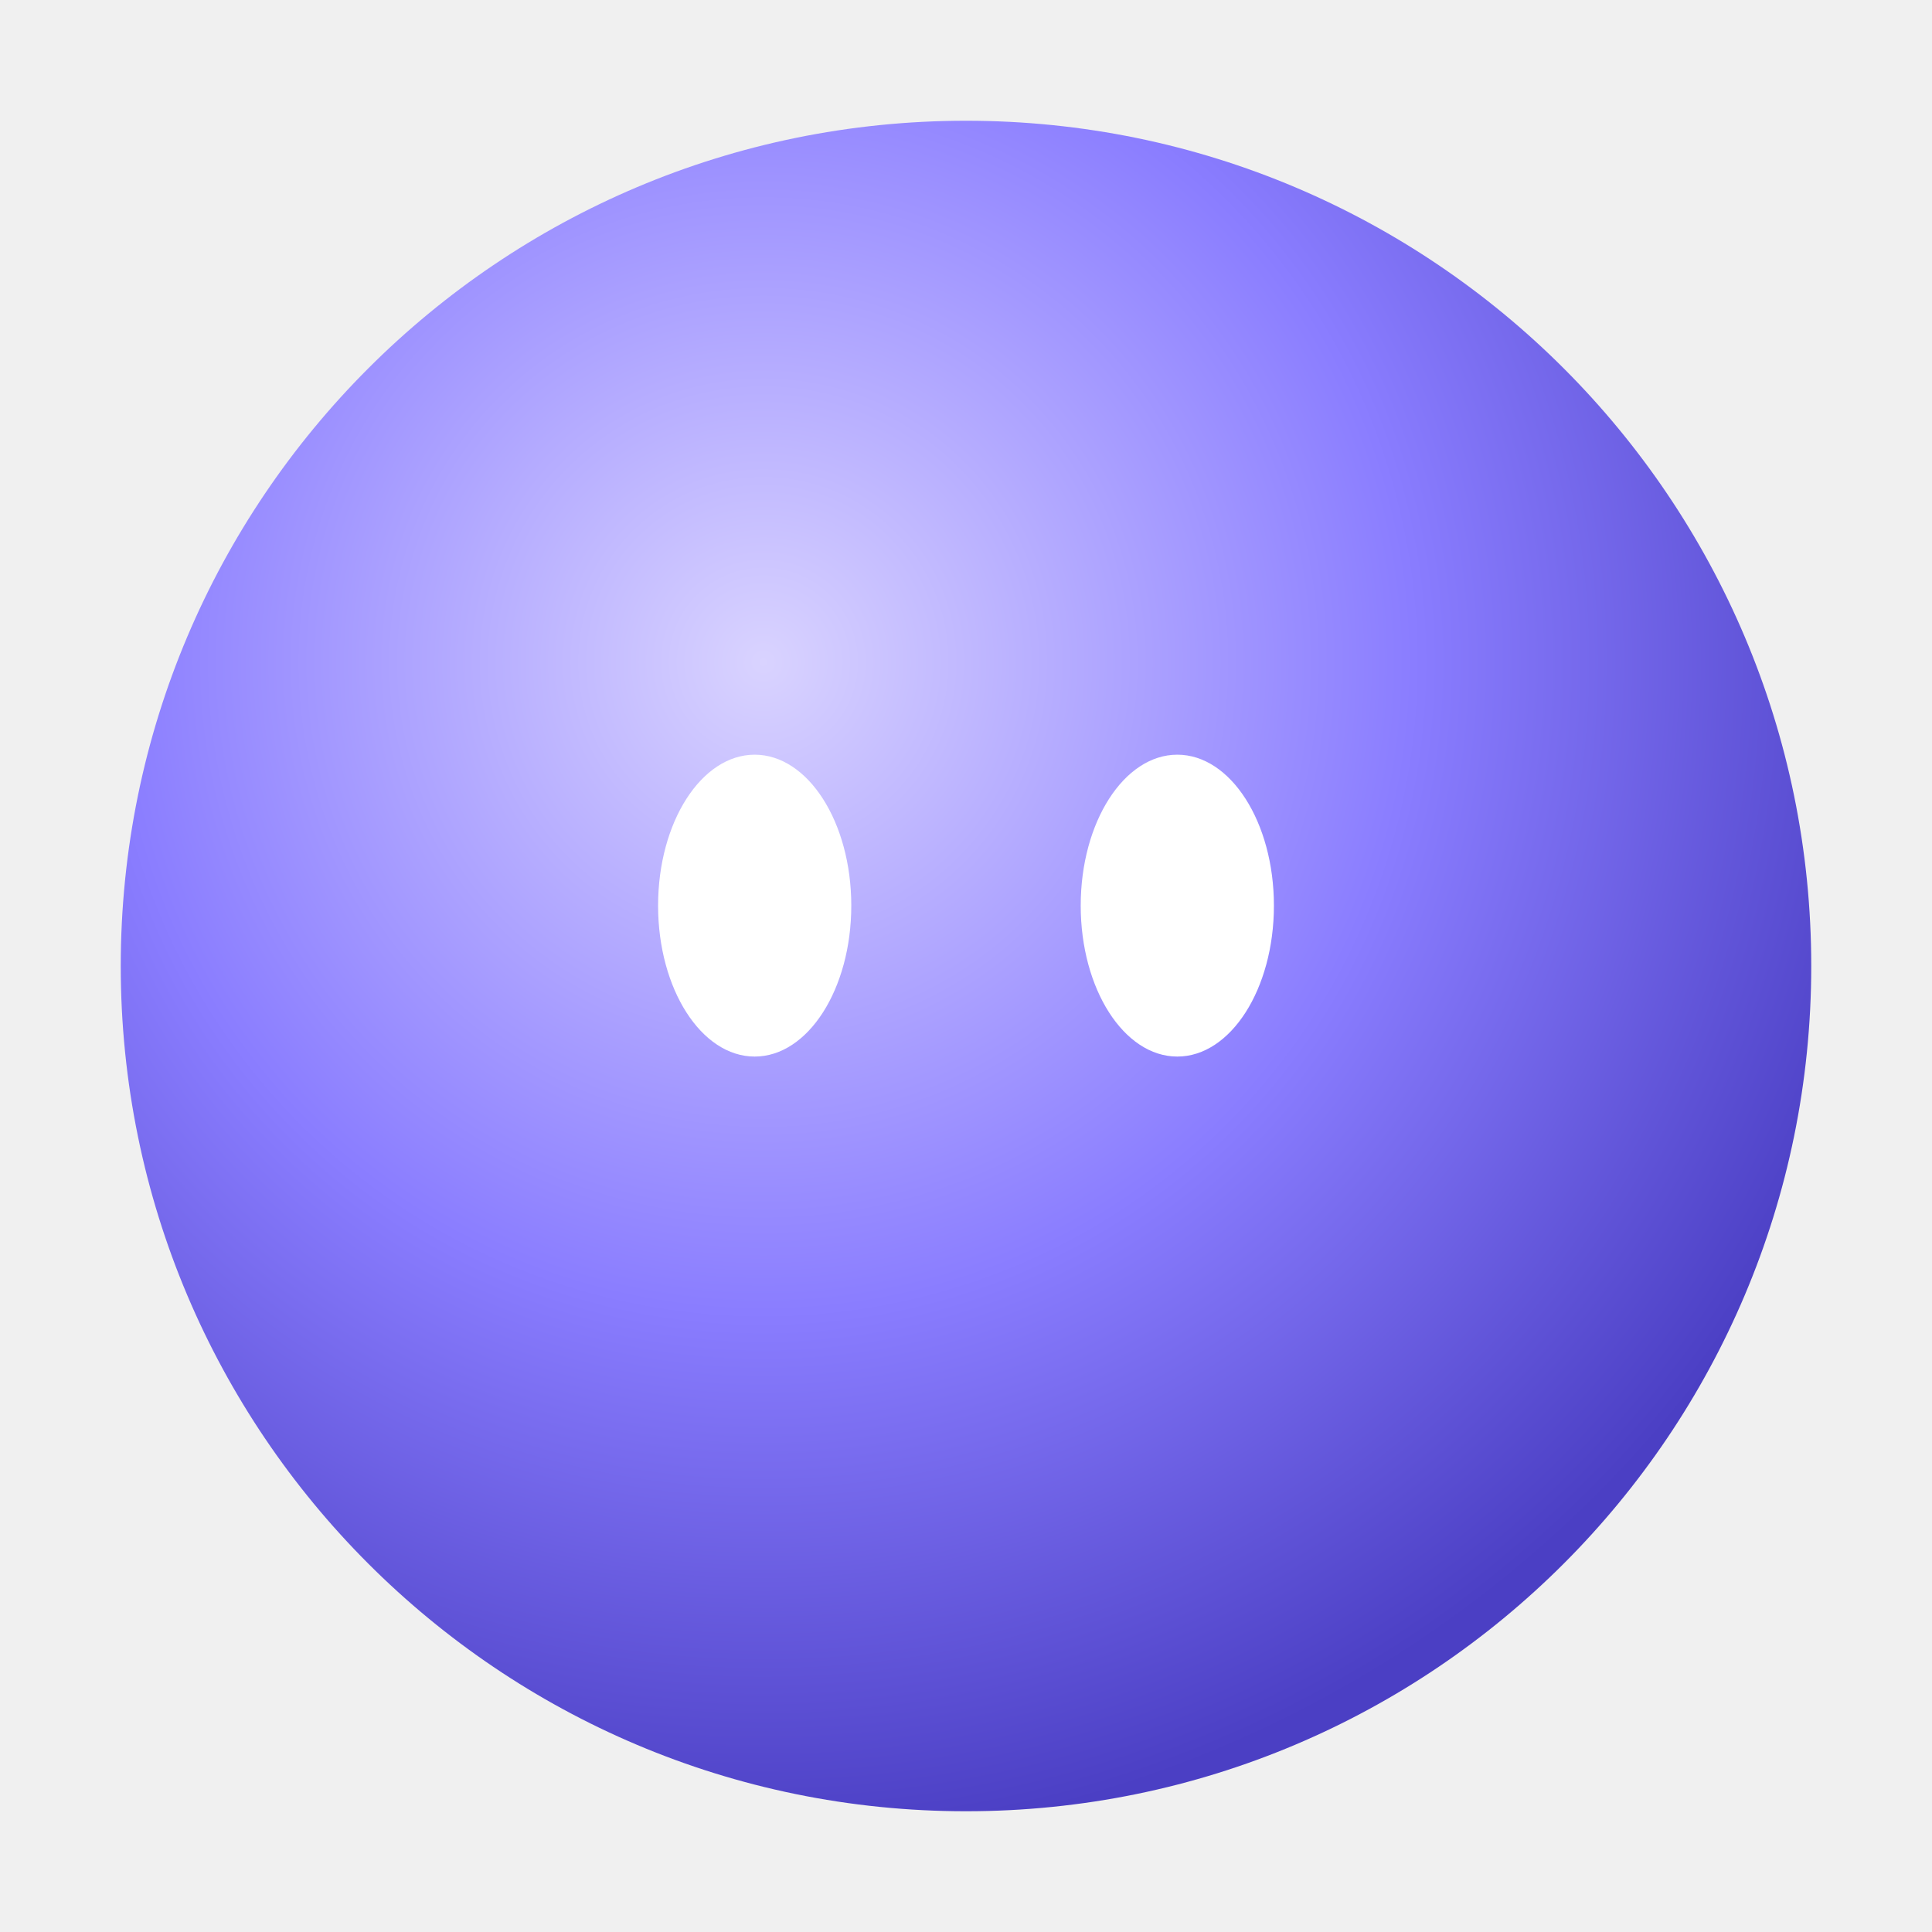
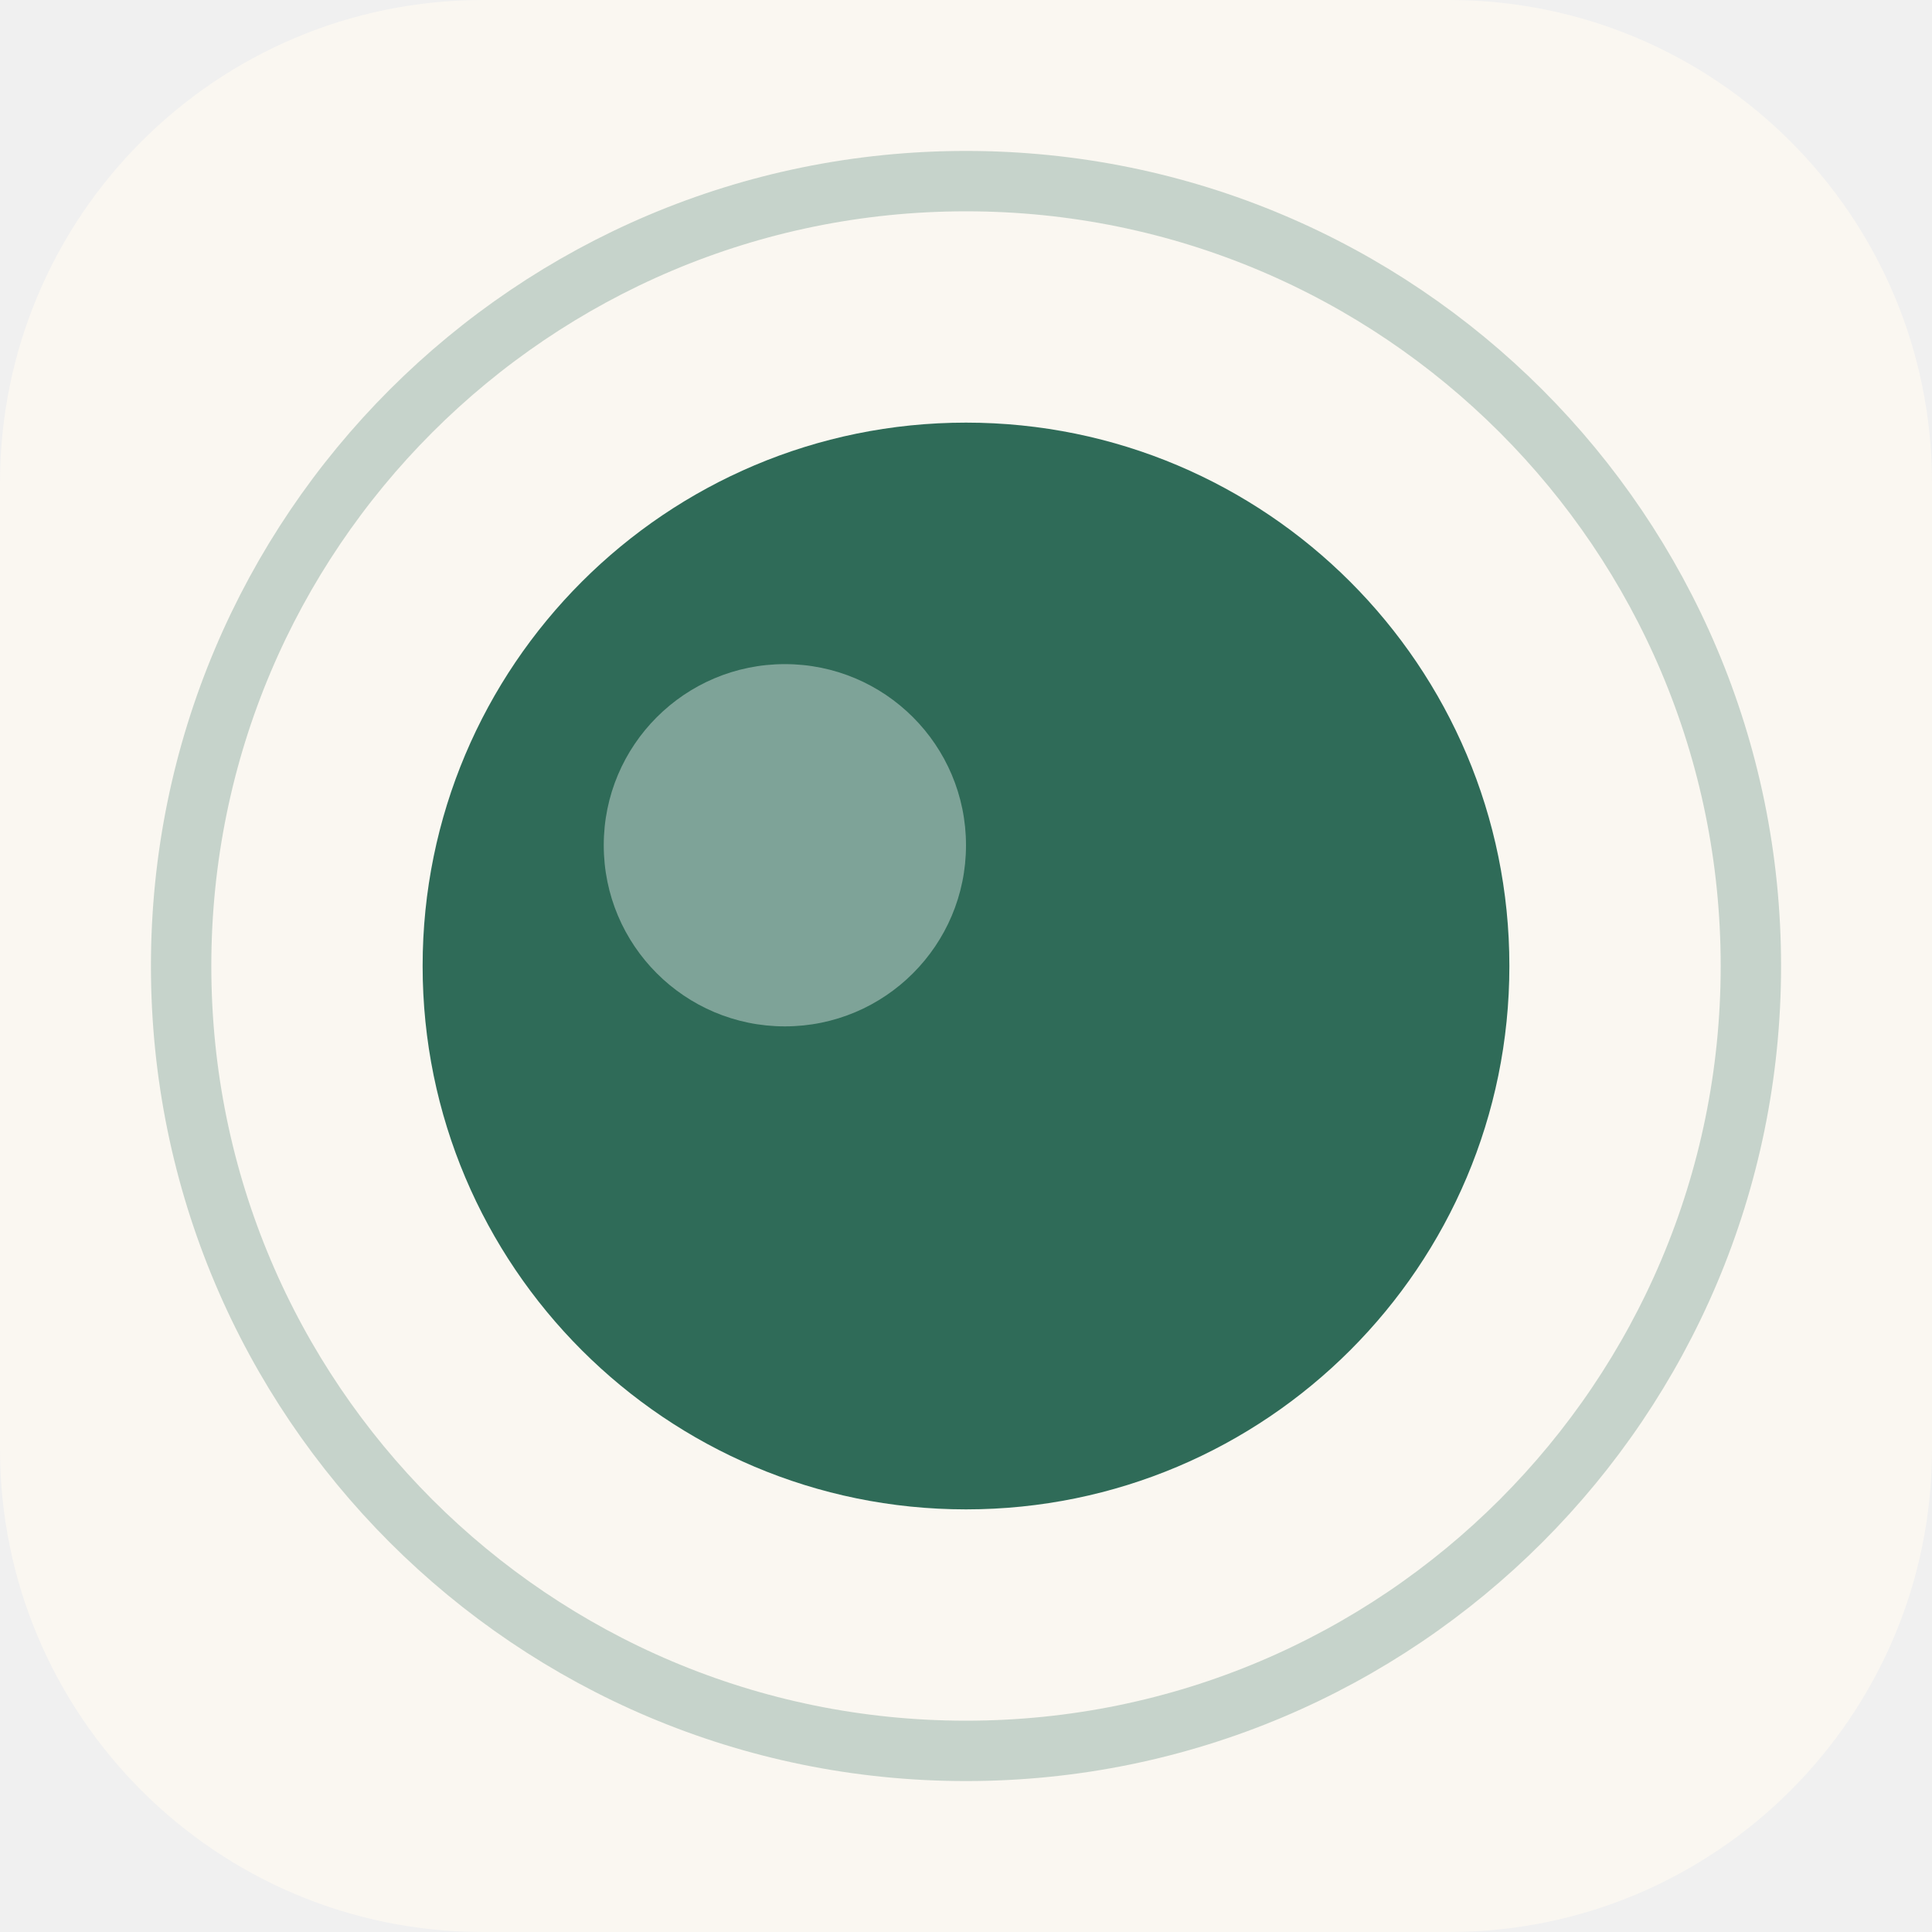
- <svg xmlns="http://www.w3.org/2000/svg" viewBox="0 0 64 64">
-   <defs>
-     <radialGradient id="g" cx="38%" cy="32%" r="70%">
-       <stop offset="0" stop-color="#d9d3ff" />
-       <stop offset=".55" stop-color="#8a7dff" />
-       <stop offset="1" stop-color="#4b3fc4" />
-     </radialGradient>
-   </defs>
-   <circle cx="32" cy="32" r="28" fill="url(#g)" />
-   <ellipse cx="25" cy="30" rx="3.2" ry="5" fill="#fff" />
-   <ellipse cx="39" cy="30" rx="3.2" ry="5" fill="#fff" />
+ <svg xmlns="http://www.w3.org/2000/svg" viewBox="0 0 32 32">
+   <rect width="32" height="32" rx="8" fill="#faf7f1" />
+   <circle cx="16" cy="16" r="9" fill="#2f6b58" />
+   <circle cx="13" cy="14" r="3" fill="#ffffff" opacity=".38" />
+   <circle cx="16" cy="16" r="13" stroke="#2f6b58" stroke-opacity=".25" fill="none" />
</svg>
